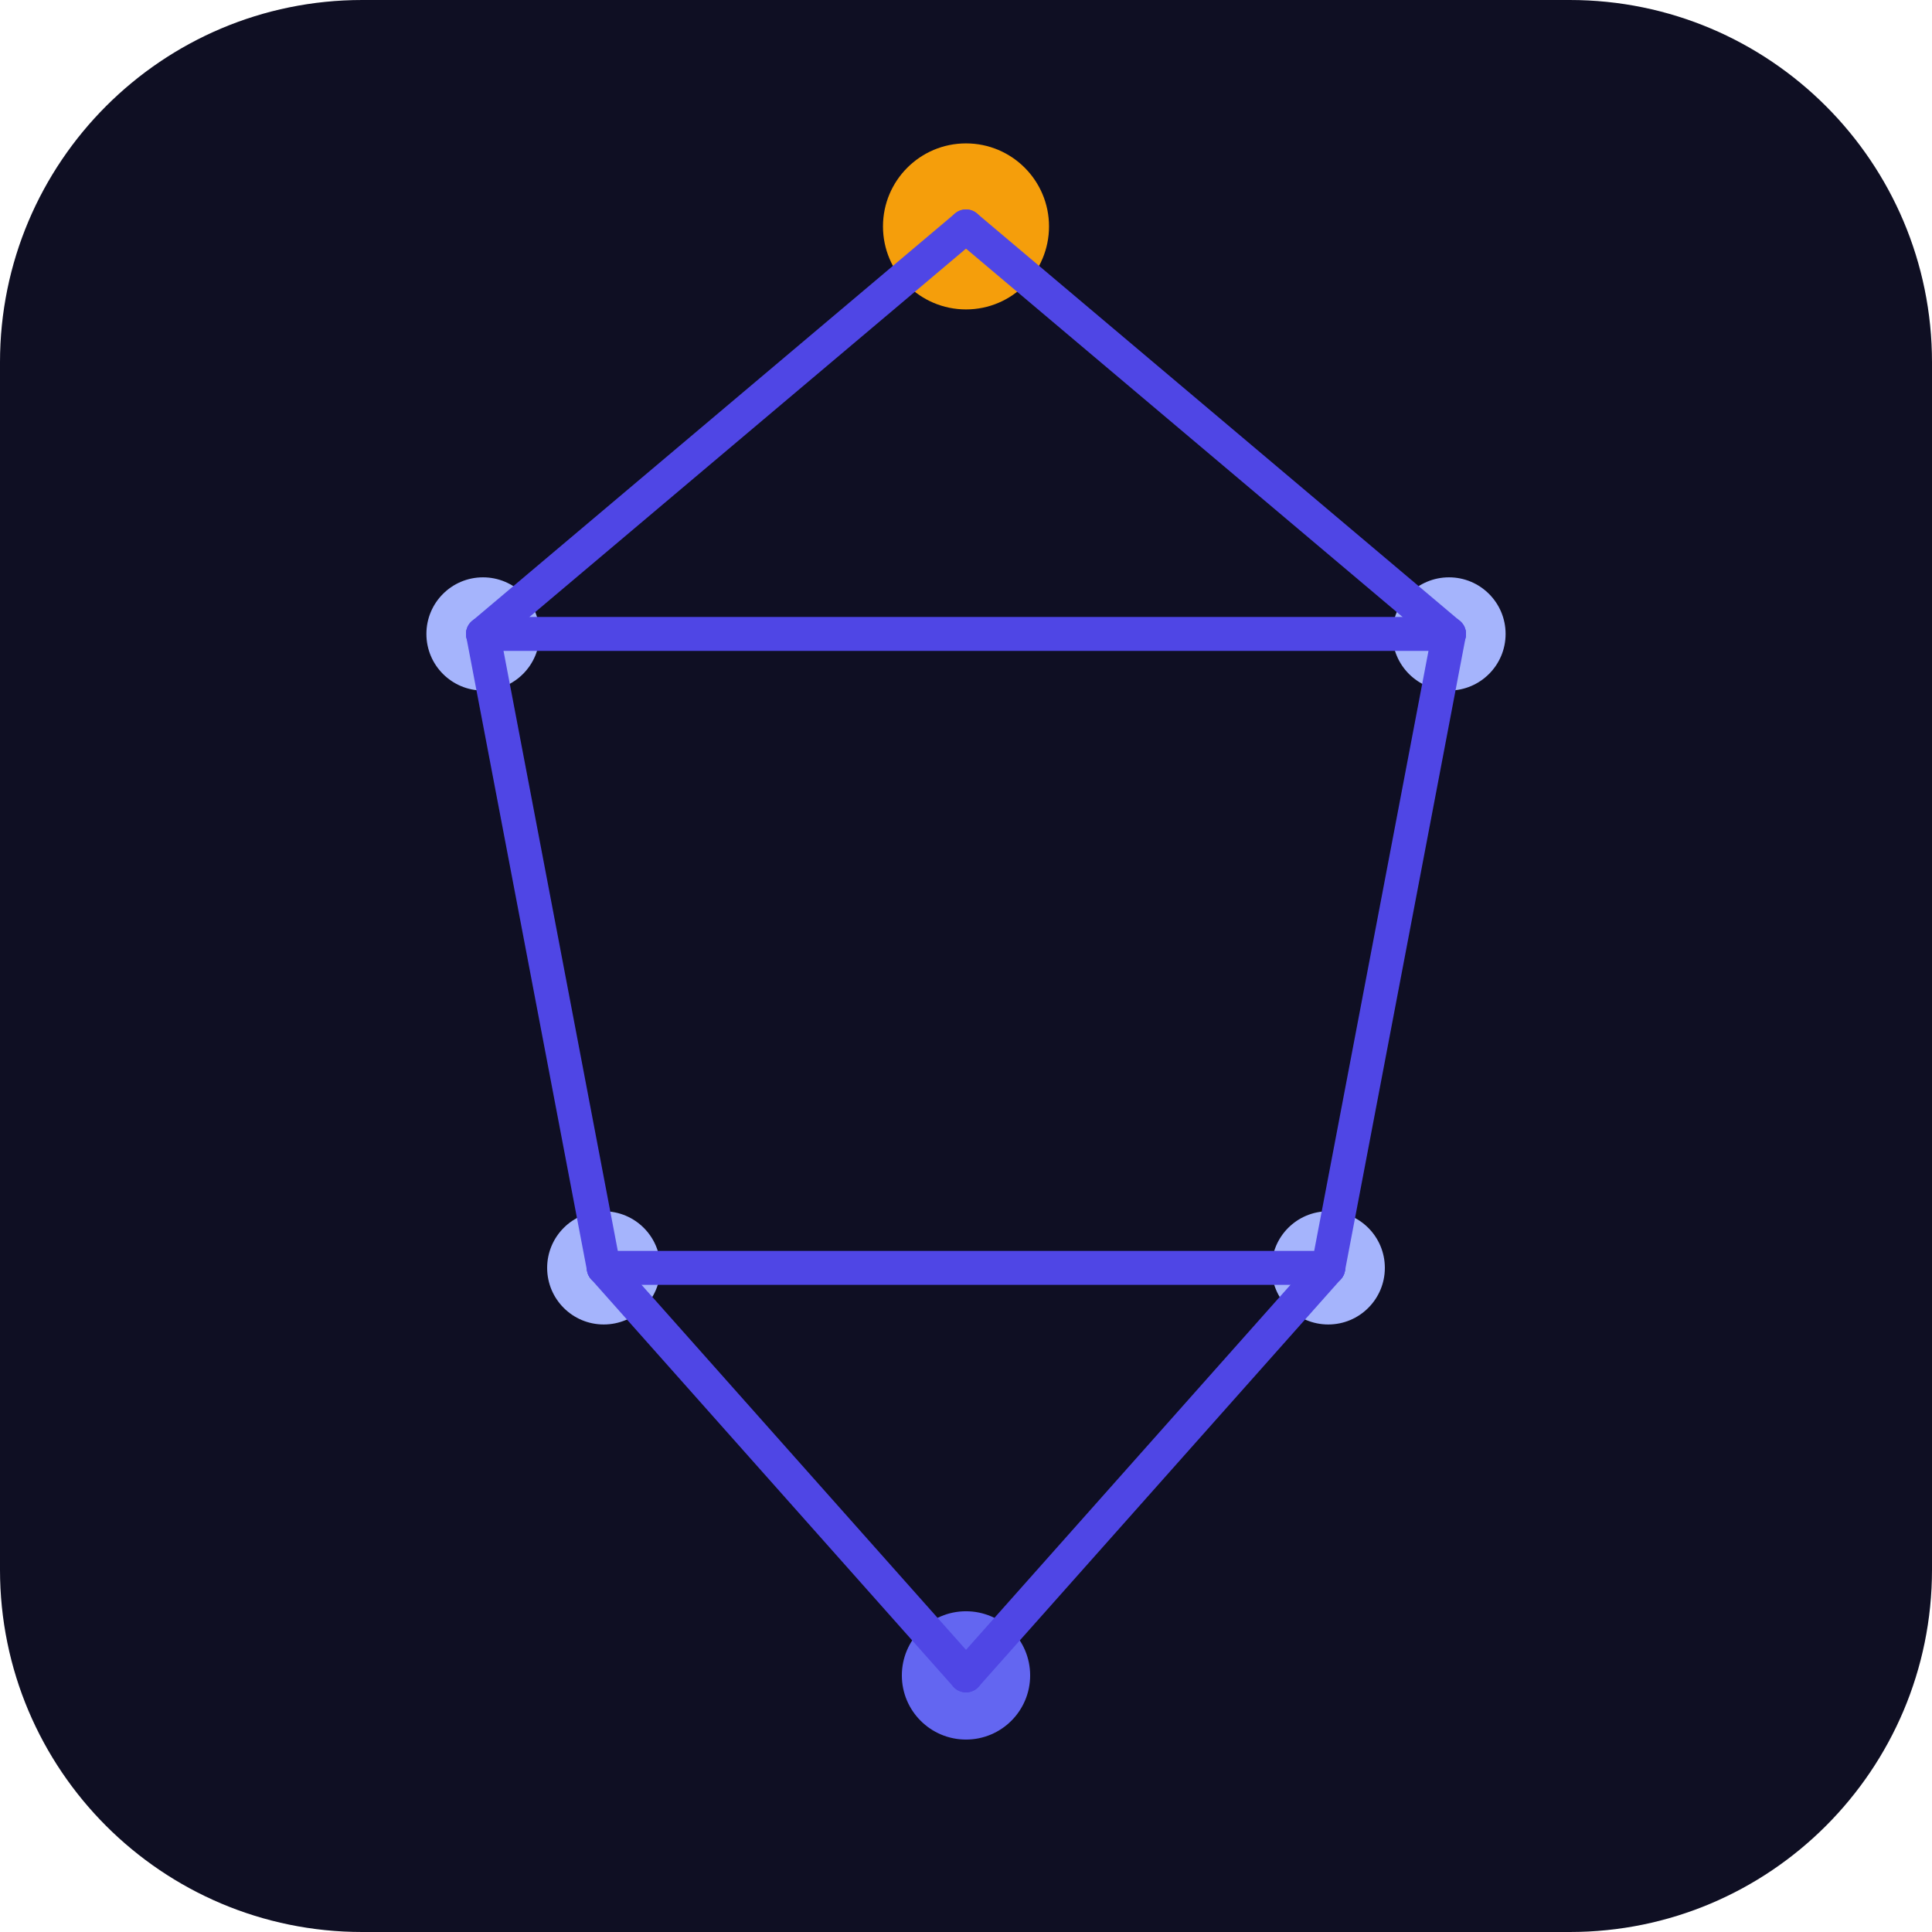
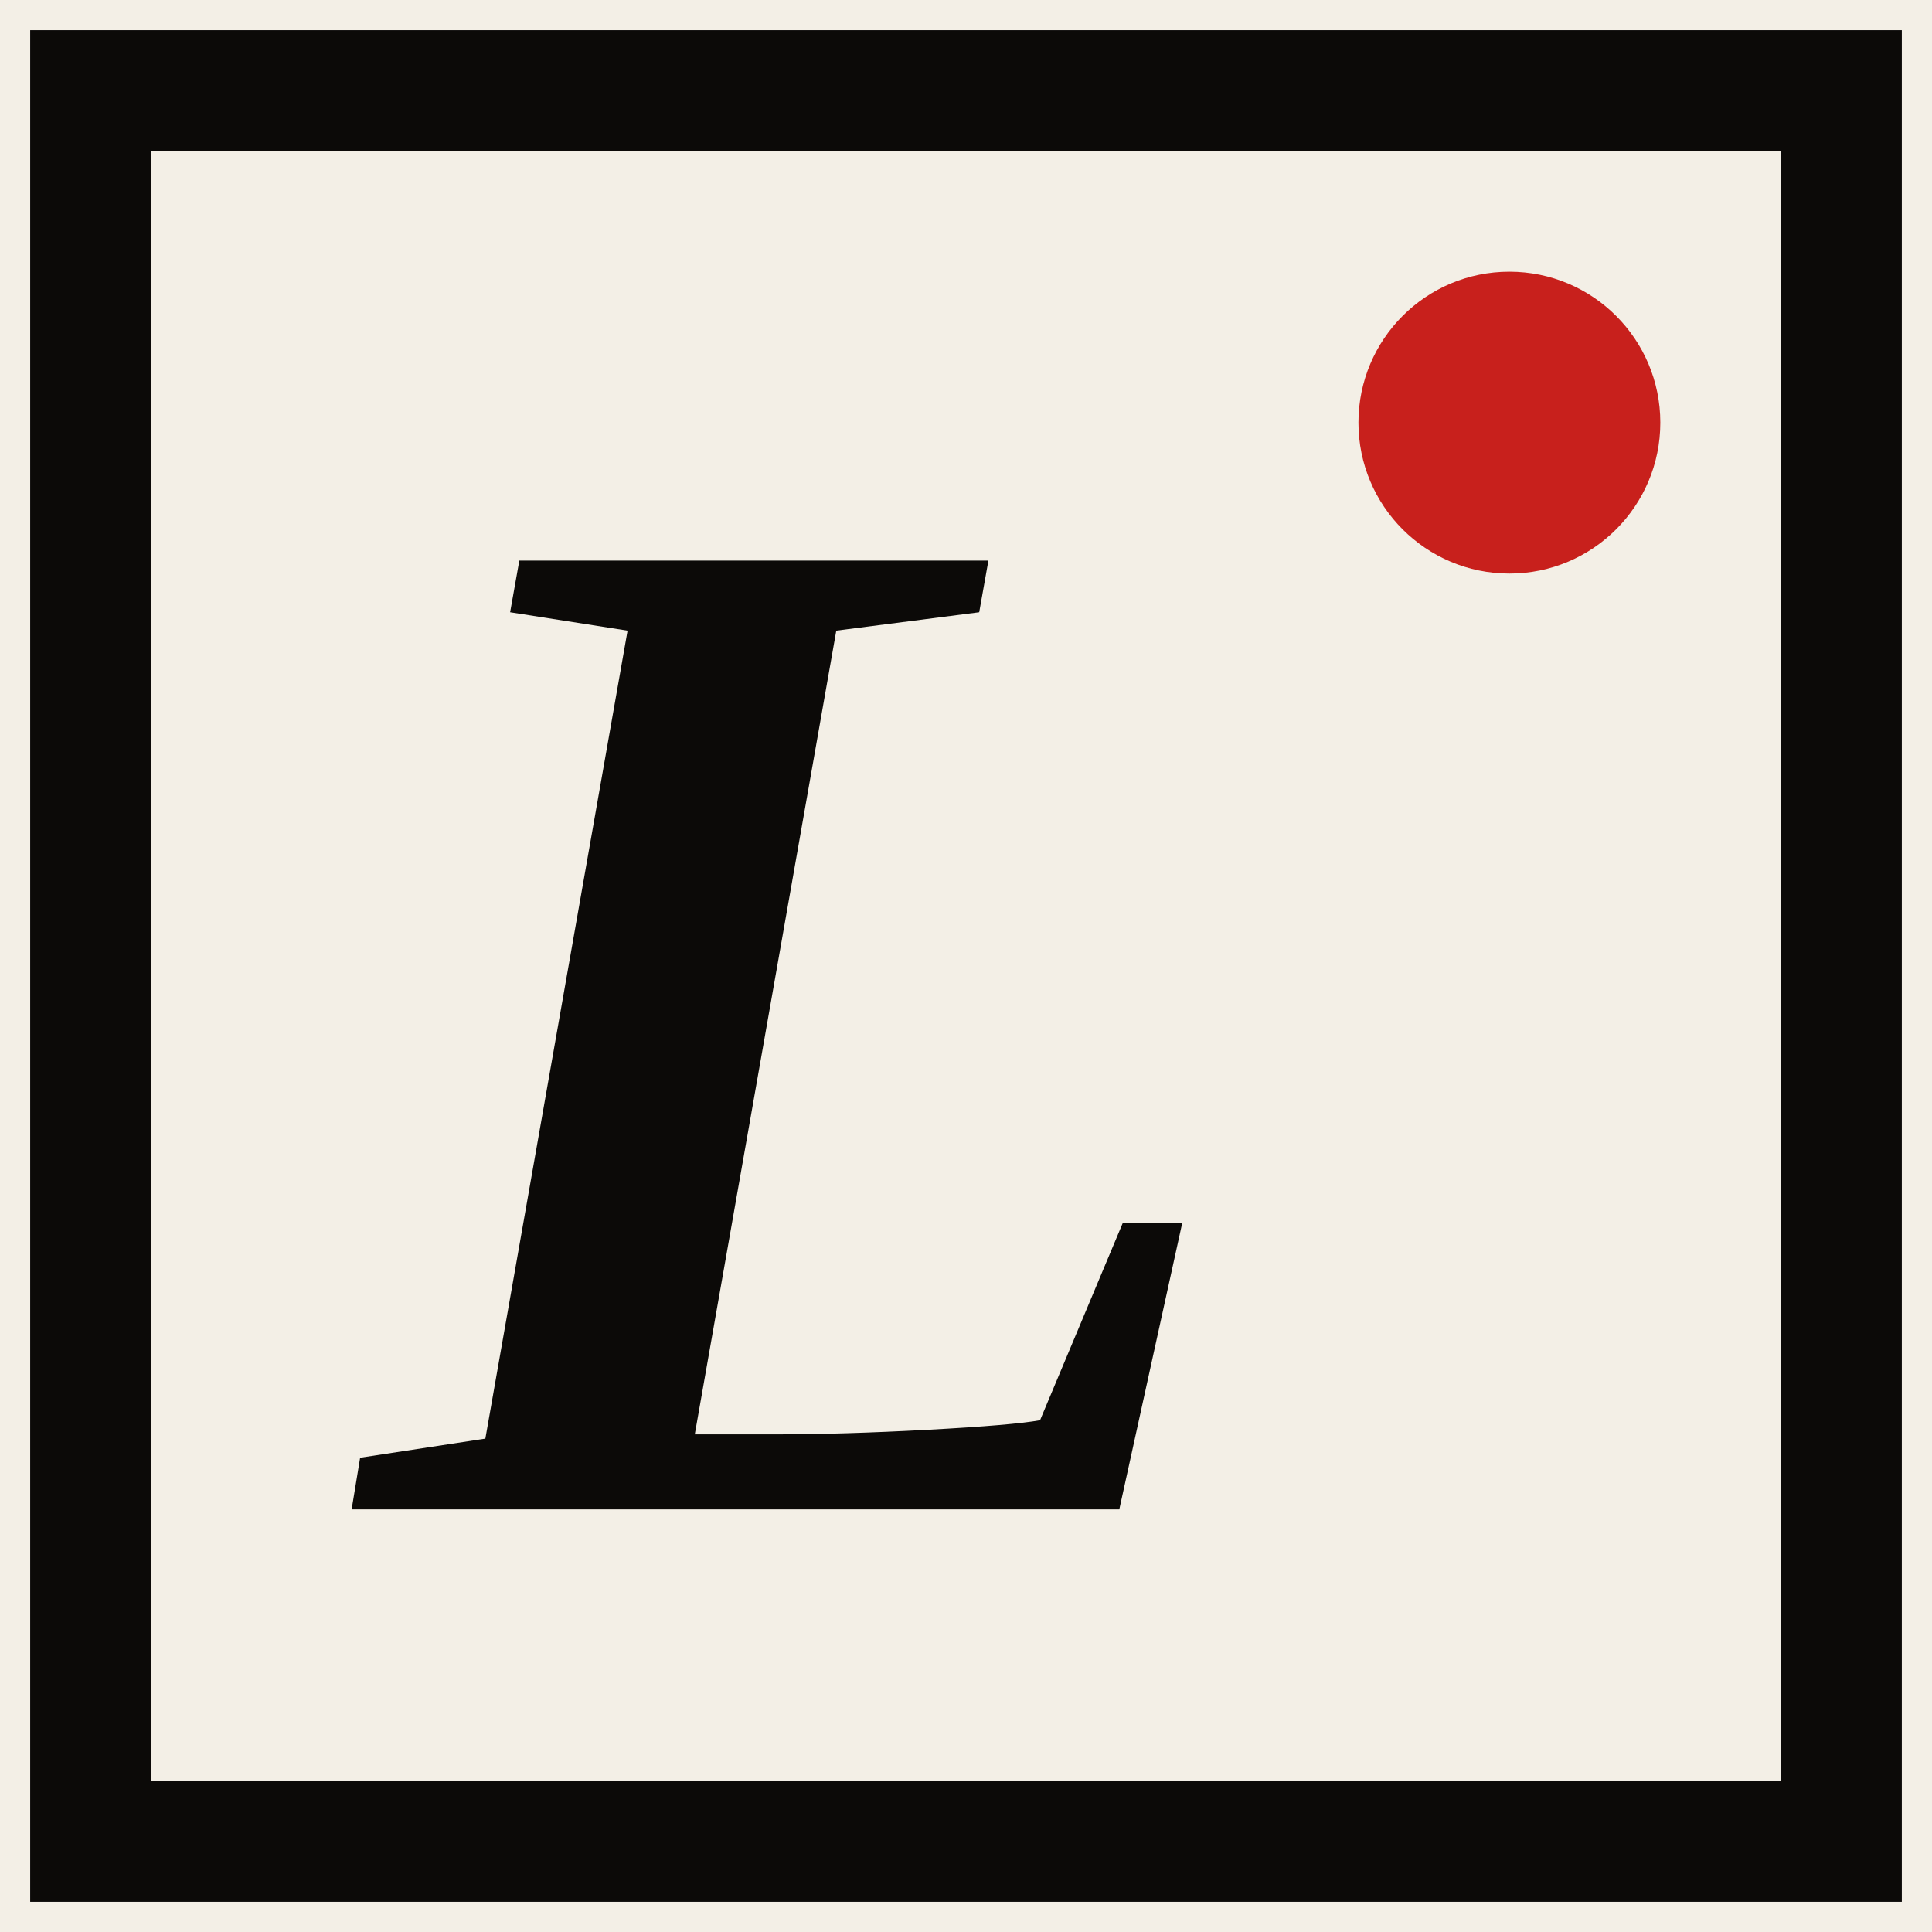
<svg xmlns="http://www.w3.org/2000/svg" viewBox="0 0 512 512" fill="none">
-   <rect width="512" height="512" rx="96" fill="#0F0F23" />
-   <circle cx="256" cy="60" r="22" fill="#F59E0B" />
-   <circle cx="128" cy="168" r="15" fill="#A5B4FC" />
-   <circle cx="384" cy="168" r="15" fill="#A5B4FC" />
-   <circle cx="160" cy="336" r="15" fill="#A5B4FC" />
-   <circle cx="352" cy="336" r="15" fill="#A5B4FC" />
-   <circle cx="256" cy="444" r="17" fill="#6366F1" />
-   <line x1="256" y1="60" x2="128" y2="168" stroke="#4F46E5" stroke-width="9" stroke-linecap="round" />
-   <line x1="256" y1="60" x2="384" y2="168" stroke="#4F46E5" stroke-width="9" stroke-linecap="round" />
-   <line x1="128" y1="168" x2="384" y2="168" stroke="#4F46E5" stroke-width="9" stroke-linecap="round" />
-   <line x1="128" y1="168" x2="160" y2="336" stroke="#4F46E5" stroke-width="9" stroke-linecap="round" />
-   <line x1="384" y1="168" x2="352" y2="336" stroke="#4F46E5" stroke-width="9" stroke-linecap="round" />
-   <line x1="160" y1="336" x2="352" y2="336" stroke="#4F46E5" stroke-width="9" stroke-linecap="round" />
-   <line x1="160" y1="336" x2="256" y2="444" stroke="#4F46E5" stroke-width="9" stroke-linecap="round" />
-   <line x1="352" y1="336" x2="256" y2="444" stroke="#4F46E5" stroke-width="9" stroke-linecap="round" />
+   <rect width="512" height="512" fill="#f3efe6" />
+   <rect x="24" y="24" width="464" height="464" fill="none" stroke="#0c0a08" stroke-width="32" />
+   <text x="96" y="400" font-family="Georgia, 'Times New Roman', serif" font-size="384" font-style="italic" font-weight="700" fill="#0c0a08" letter-spacing="-16">L</text>
+   <circle cx="400" cy="112" r="40" fill="#c8201c" />
</svg>
